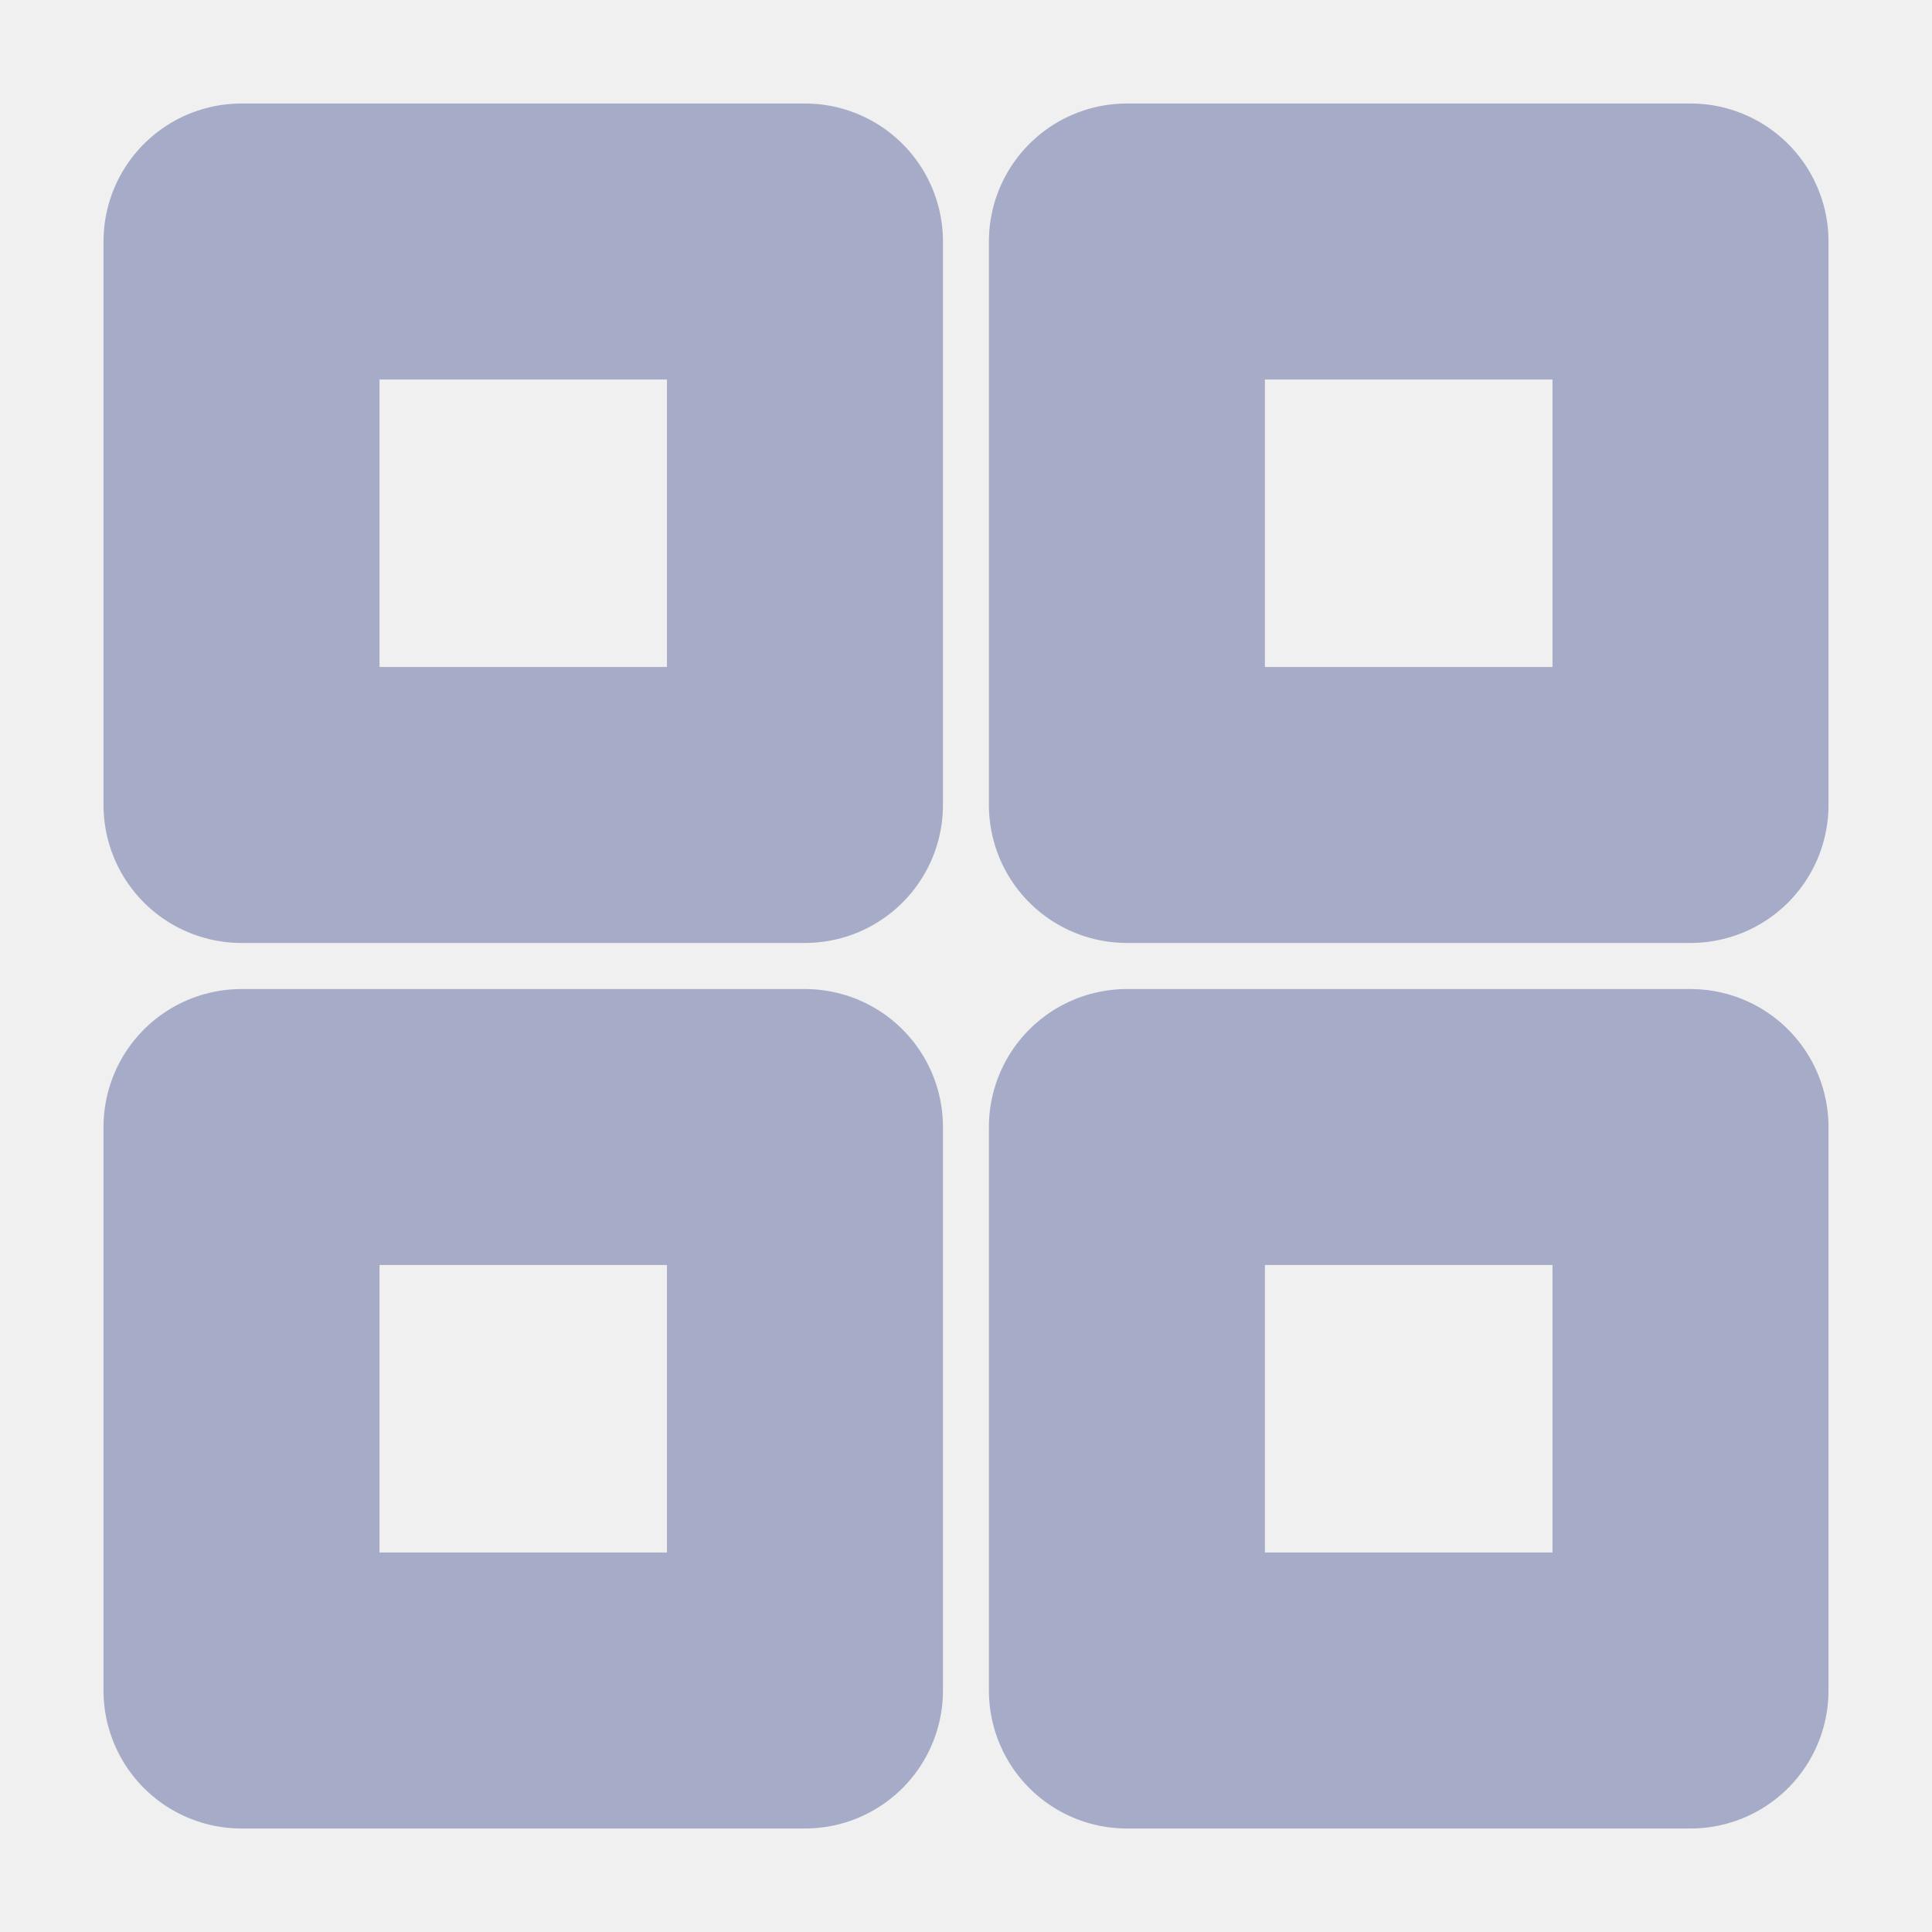
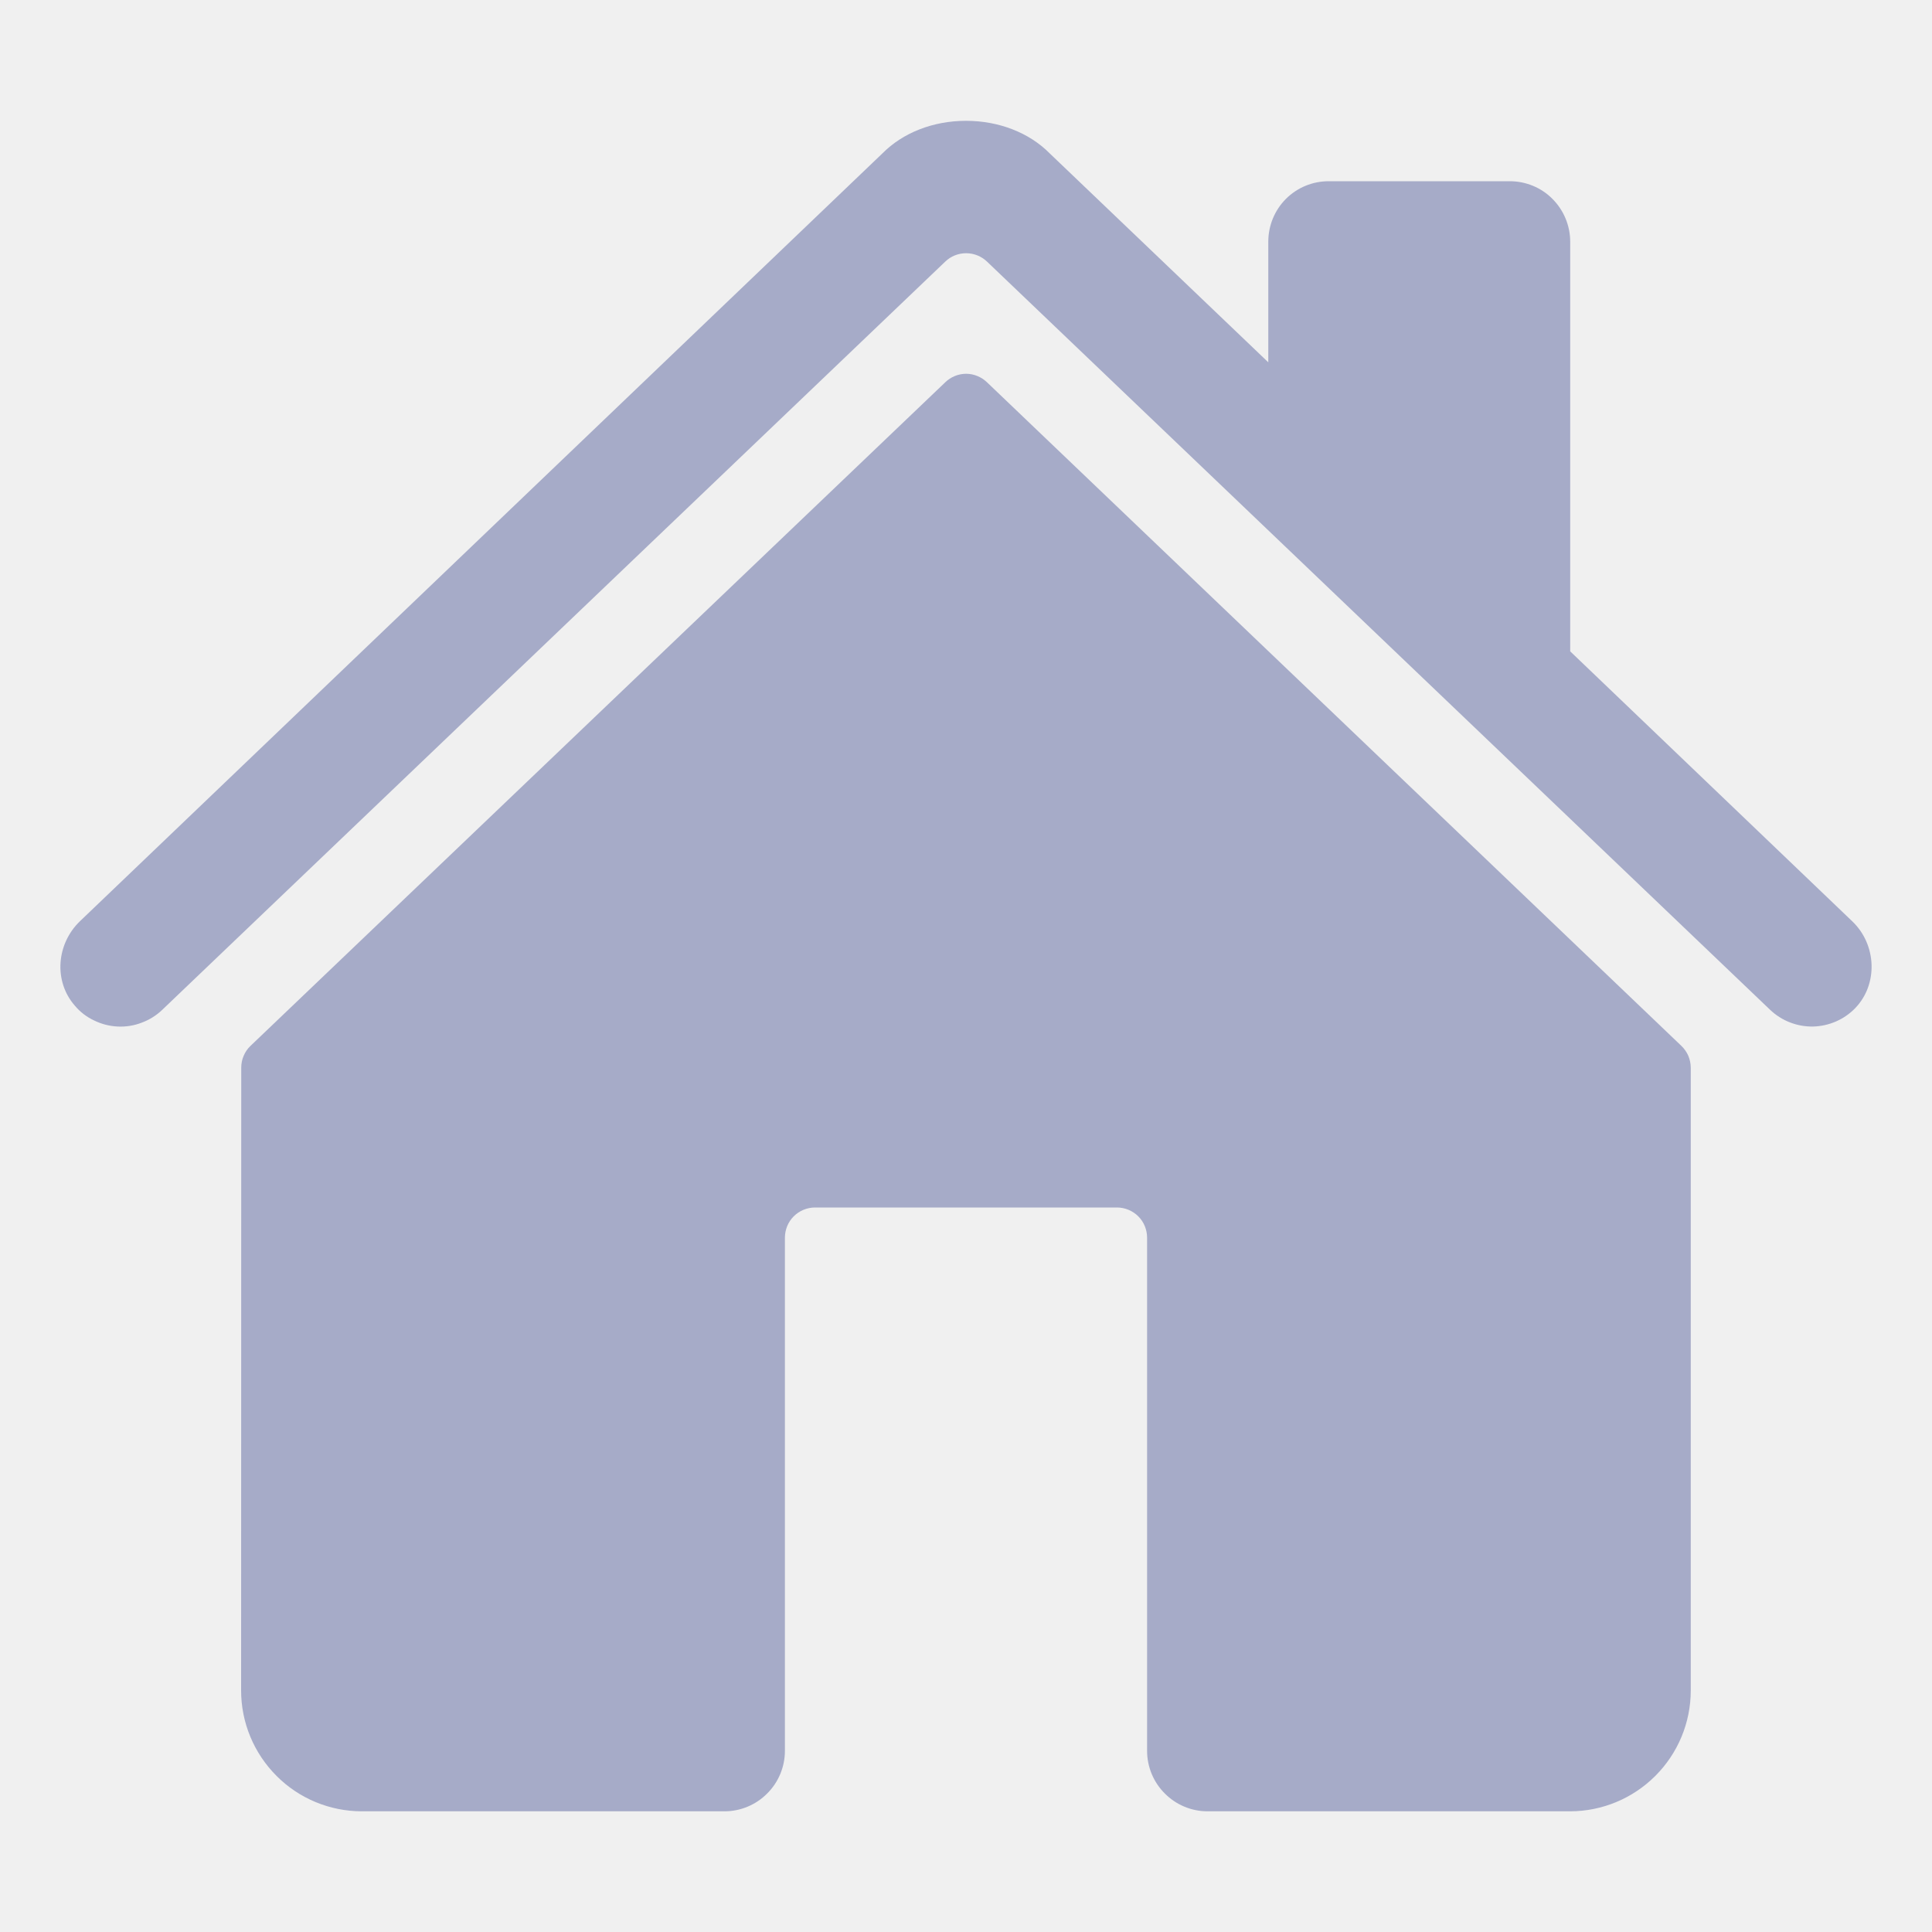
- <svg xmlns="http://www.w3.org/2000/svg" width="14" height="14" viewBox="0 0 14 14" fill="none">
-   <g clip-path="url(#clip0_230_2698)">
-     <path d="M12.25 8.167H8.166V12.25H12.25V8.167Z" stroke="#A6ABC8" stroke-width="2" stroke-linecap="round" stroke-linejoin="round" />
-     <path d="M5.833 8.167H1.75V12.25H5.833V8.167Z" stroke="#A6ABC8" stroke-width="2" stroke-linecap="round" stroke-linejoin="round" />
-     <path d="M12.25 1.75H8.166V5.833H12.25V1.75Z" stroke="#A6ABC8" stroke-width="2" stroke-linecap="round" stroke-linejoin="round" />
-     <path d="M5.833 1.75H1.75V5.833H5.833V1.75Z" stroke="#A6ABC8" stroke-width="2" stroke-linecap="round" stroke-linejoin="round" />
+ <svg xmlns="http://www.w3.org/2000/svg" width="15" height="15" viewBox="0 0 15 15" fill="none">
+   <g clip-path="url(#clip0_391_2022)">
+     <path d="M7.663 2.968C7.619 2.926 7.561 2.902 7.501 2.902C7.441 2.902 7.382 2.926 7.339 2.968L1.945 8.12C1.922 8.142 1.904 8.168 1.892 8.197C1.879 8.226 1.873 8.258 1.873 8.29L1.872 13.125C1.872 13.374 1.971 13.612 2.147 13.788C2.322 13.964 2.561 14.063 2.81 14.063H5.625C5.749 14.063 5.869 14.013 5.956 13.925C6.044 13.838 6.094 13.718 6.094 13.594V9.61C6.094 9.548 6.118 9.488 6.162 9.444C6.206 9.4 6.266 9.375 6.328 9.375H8.672C8.734 9.375 8.794 9.4 8.838 9.444C8.882 9.488 8.906 9.548 8.906 9.61V13.594C8.906 13.718 8.956 13.838 9.044 13.925C9.131 14.013 9.251 14.063 9.375 14.063H12.189C12.438 14.063 12.676 13.964 12.852 13.788C13.028 13.612 13.127 13.374 13.127 13.125V8.29C13.127 8.258 13.12 8.226 13.108 8.197C13.095 8.168 13.077 8.142 13.054 8.12L7.663 2.968Z" fill="#A6ABC8" />
+     <path d="M14.382 7.154L12.191 5.057V1.876C12.191 1.752 12.141 1.632 12.053 1.544C11.966 1.456 11.846 1.407 11.722 1.407H10.316C10.191 1.407 10.072 1.456 9.984 1.544C9.896 1.632 9.847 1.752 9.847 1.876V2.813L8.15 1.191C7.991 1.03 7.755 0.938 7.5 0.938C7.246 0.938 7.01 1.03 6.851 1.191L0.62 7.153C0.438 7.329 0.415 7.618 0.581 7.808C0.622 7.857 0.673 7.896 0.731 7.923C0.788 7.951 0.85 7.967 0.914 7.97C0.977 7.973 1.041 7.963 1.1 7.94C1.16 7.918 1.214 7.884 1.26 7.84L7.339 2.031C7.382 1.989 7.441 1.966 7.501 1.966C7.561 1.966 7.619 1.989 7.663 2.031L13.743 7.84C13.832 7.925 13.952 7.972 14.076 7.97C14.2 7.967 14.318 7.916 14.404 7.827C14.584 7.64 14.569 7.333 14.382 7.154Z" fill="#A6ABC8" />
  </g>
  <defs>
-     <clipPath id="clip0_230_2698">
-       <rect width="14" height="14" fill="white" />
+     <clipPath id="clip0_391_2022">
+       <rect width="15" height="15" fill="white" />
    </clipPath>
  </defs>
</svg>
